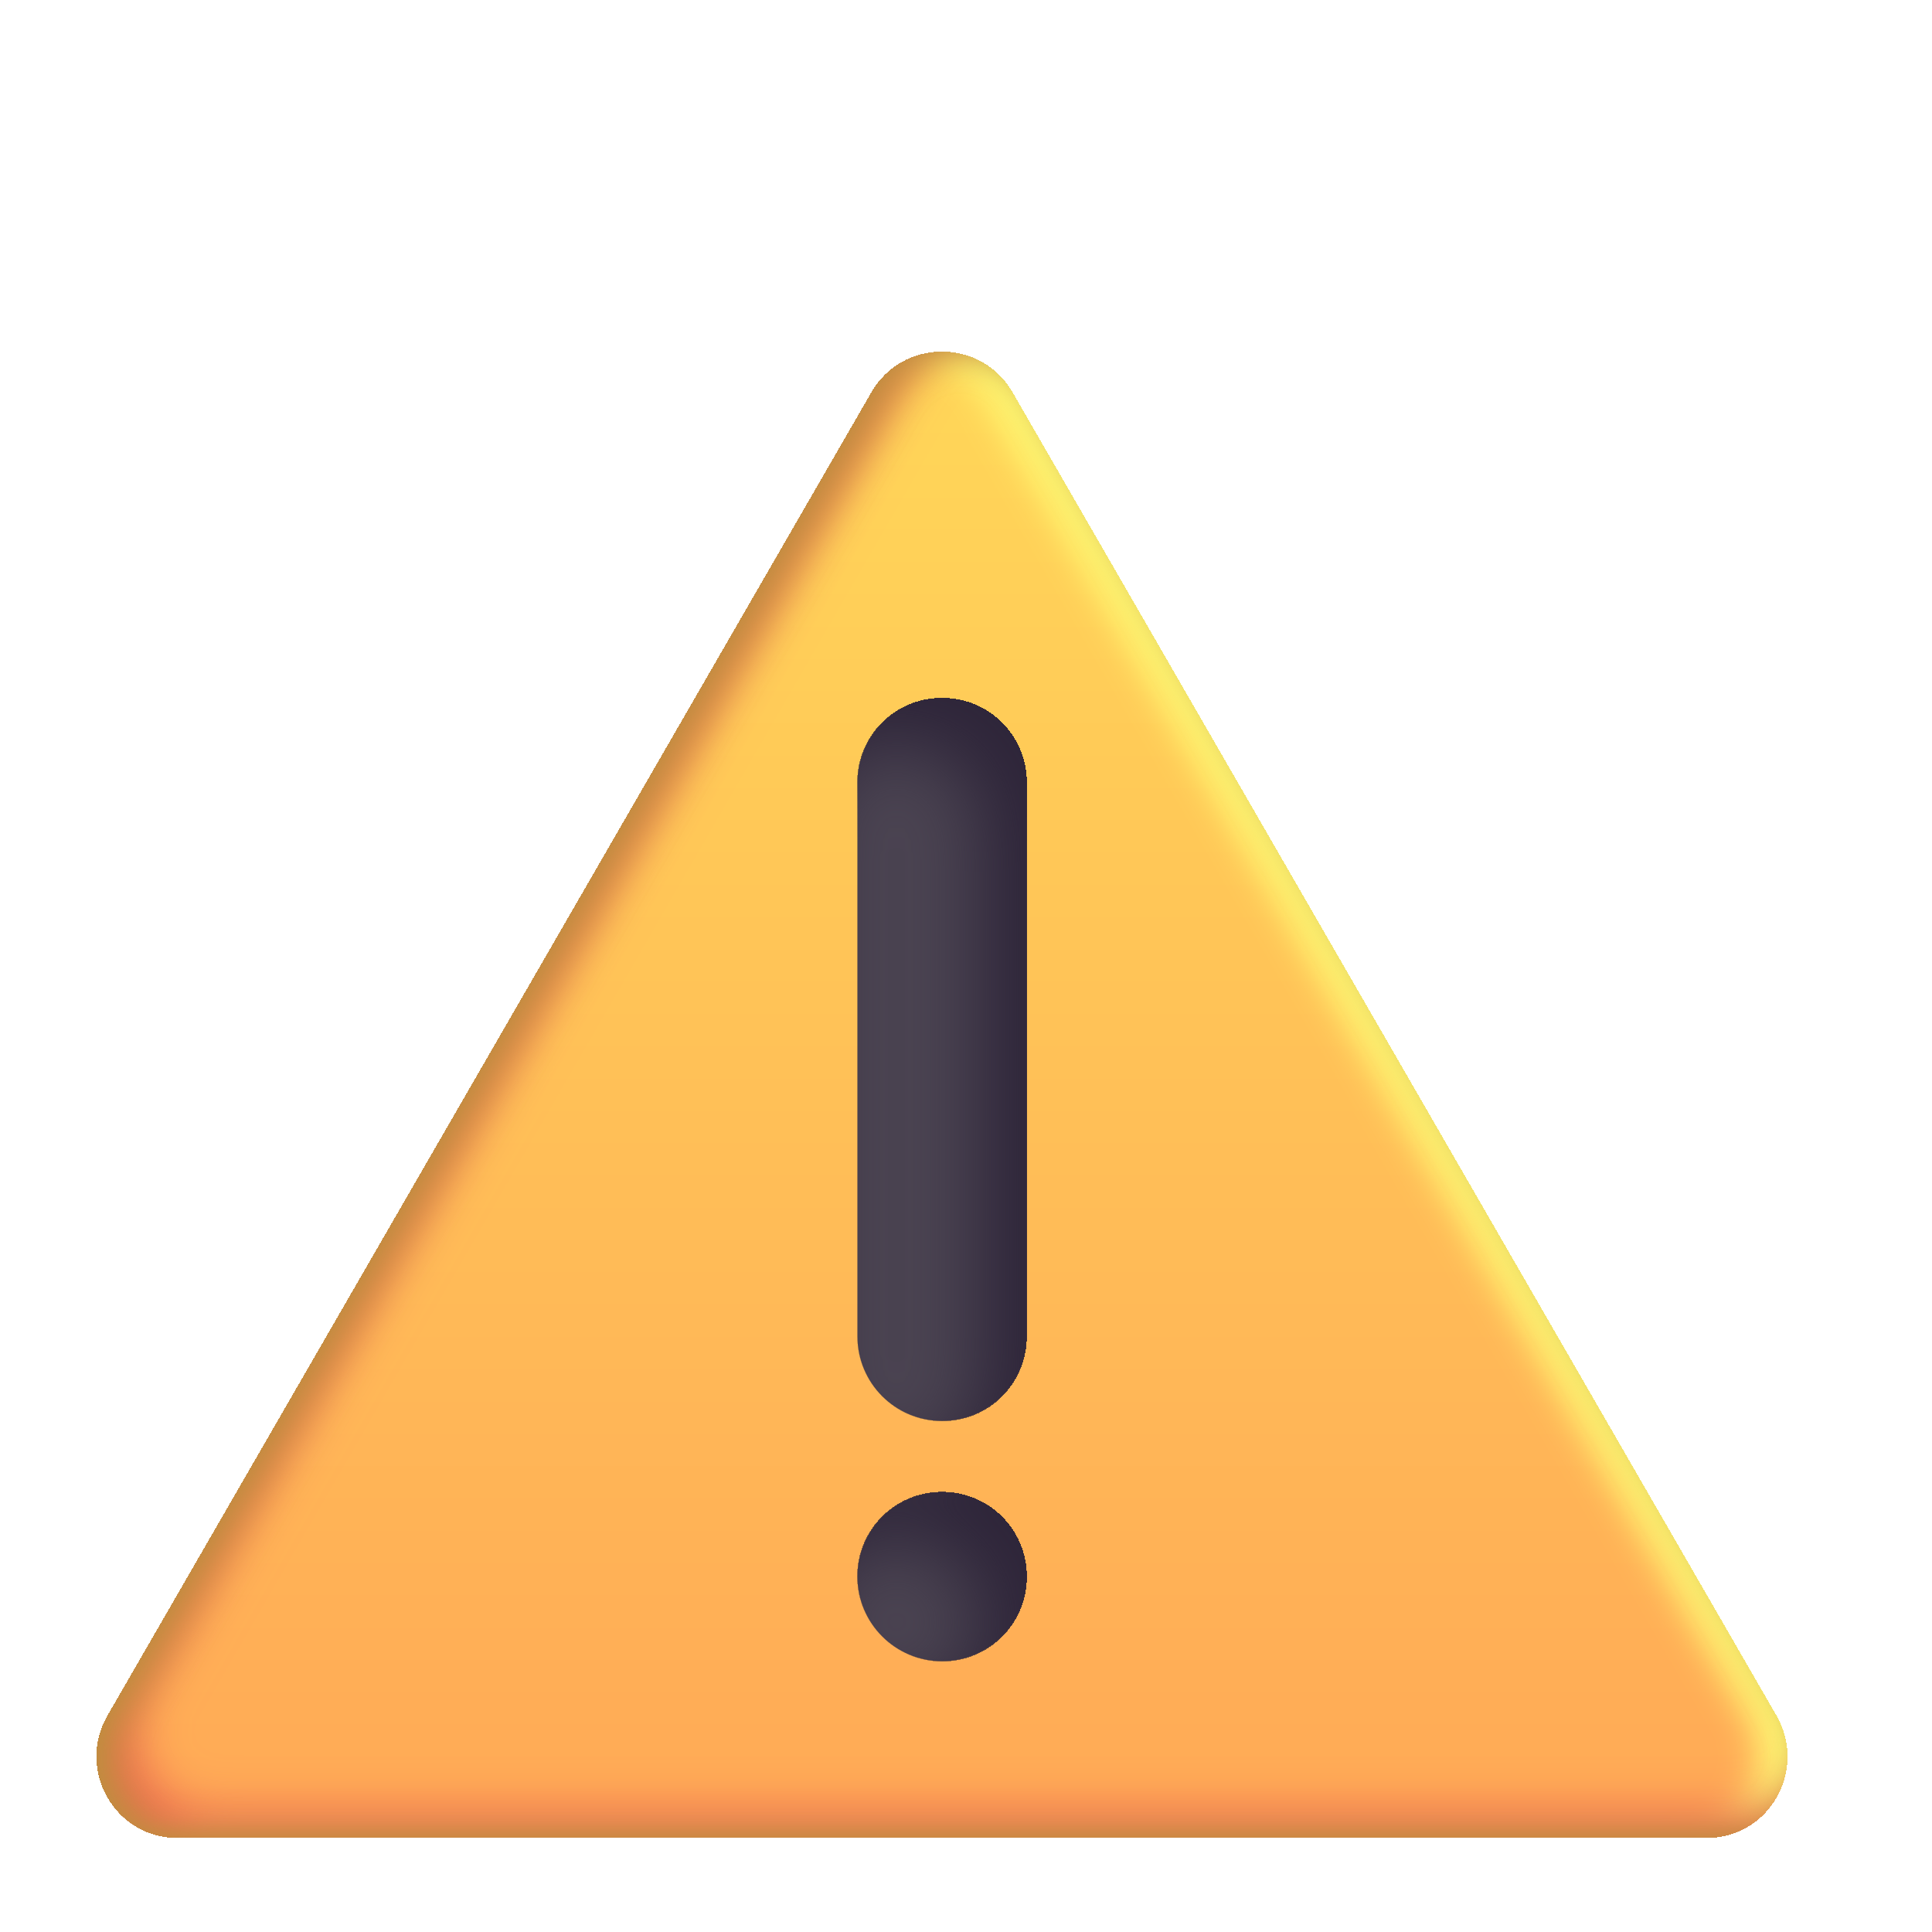
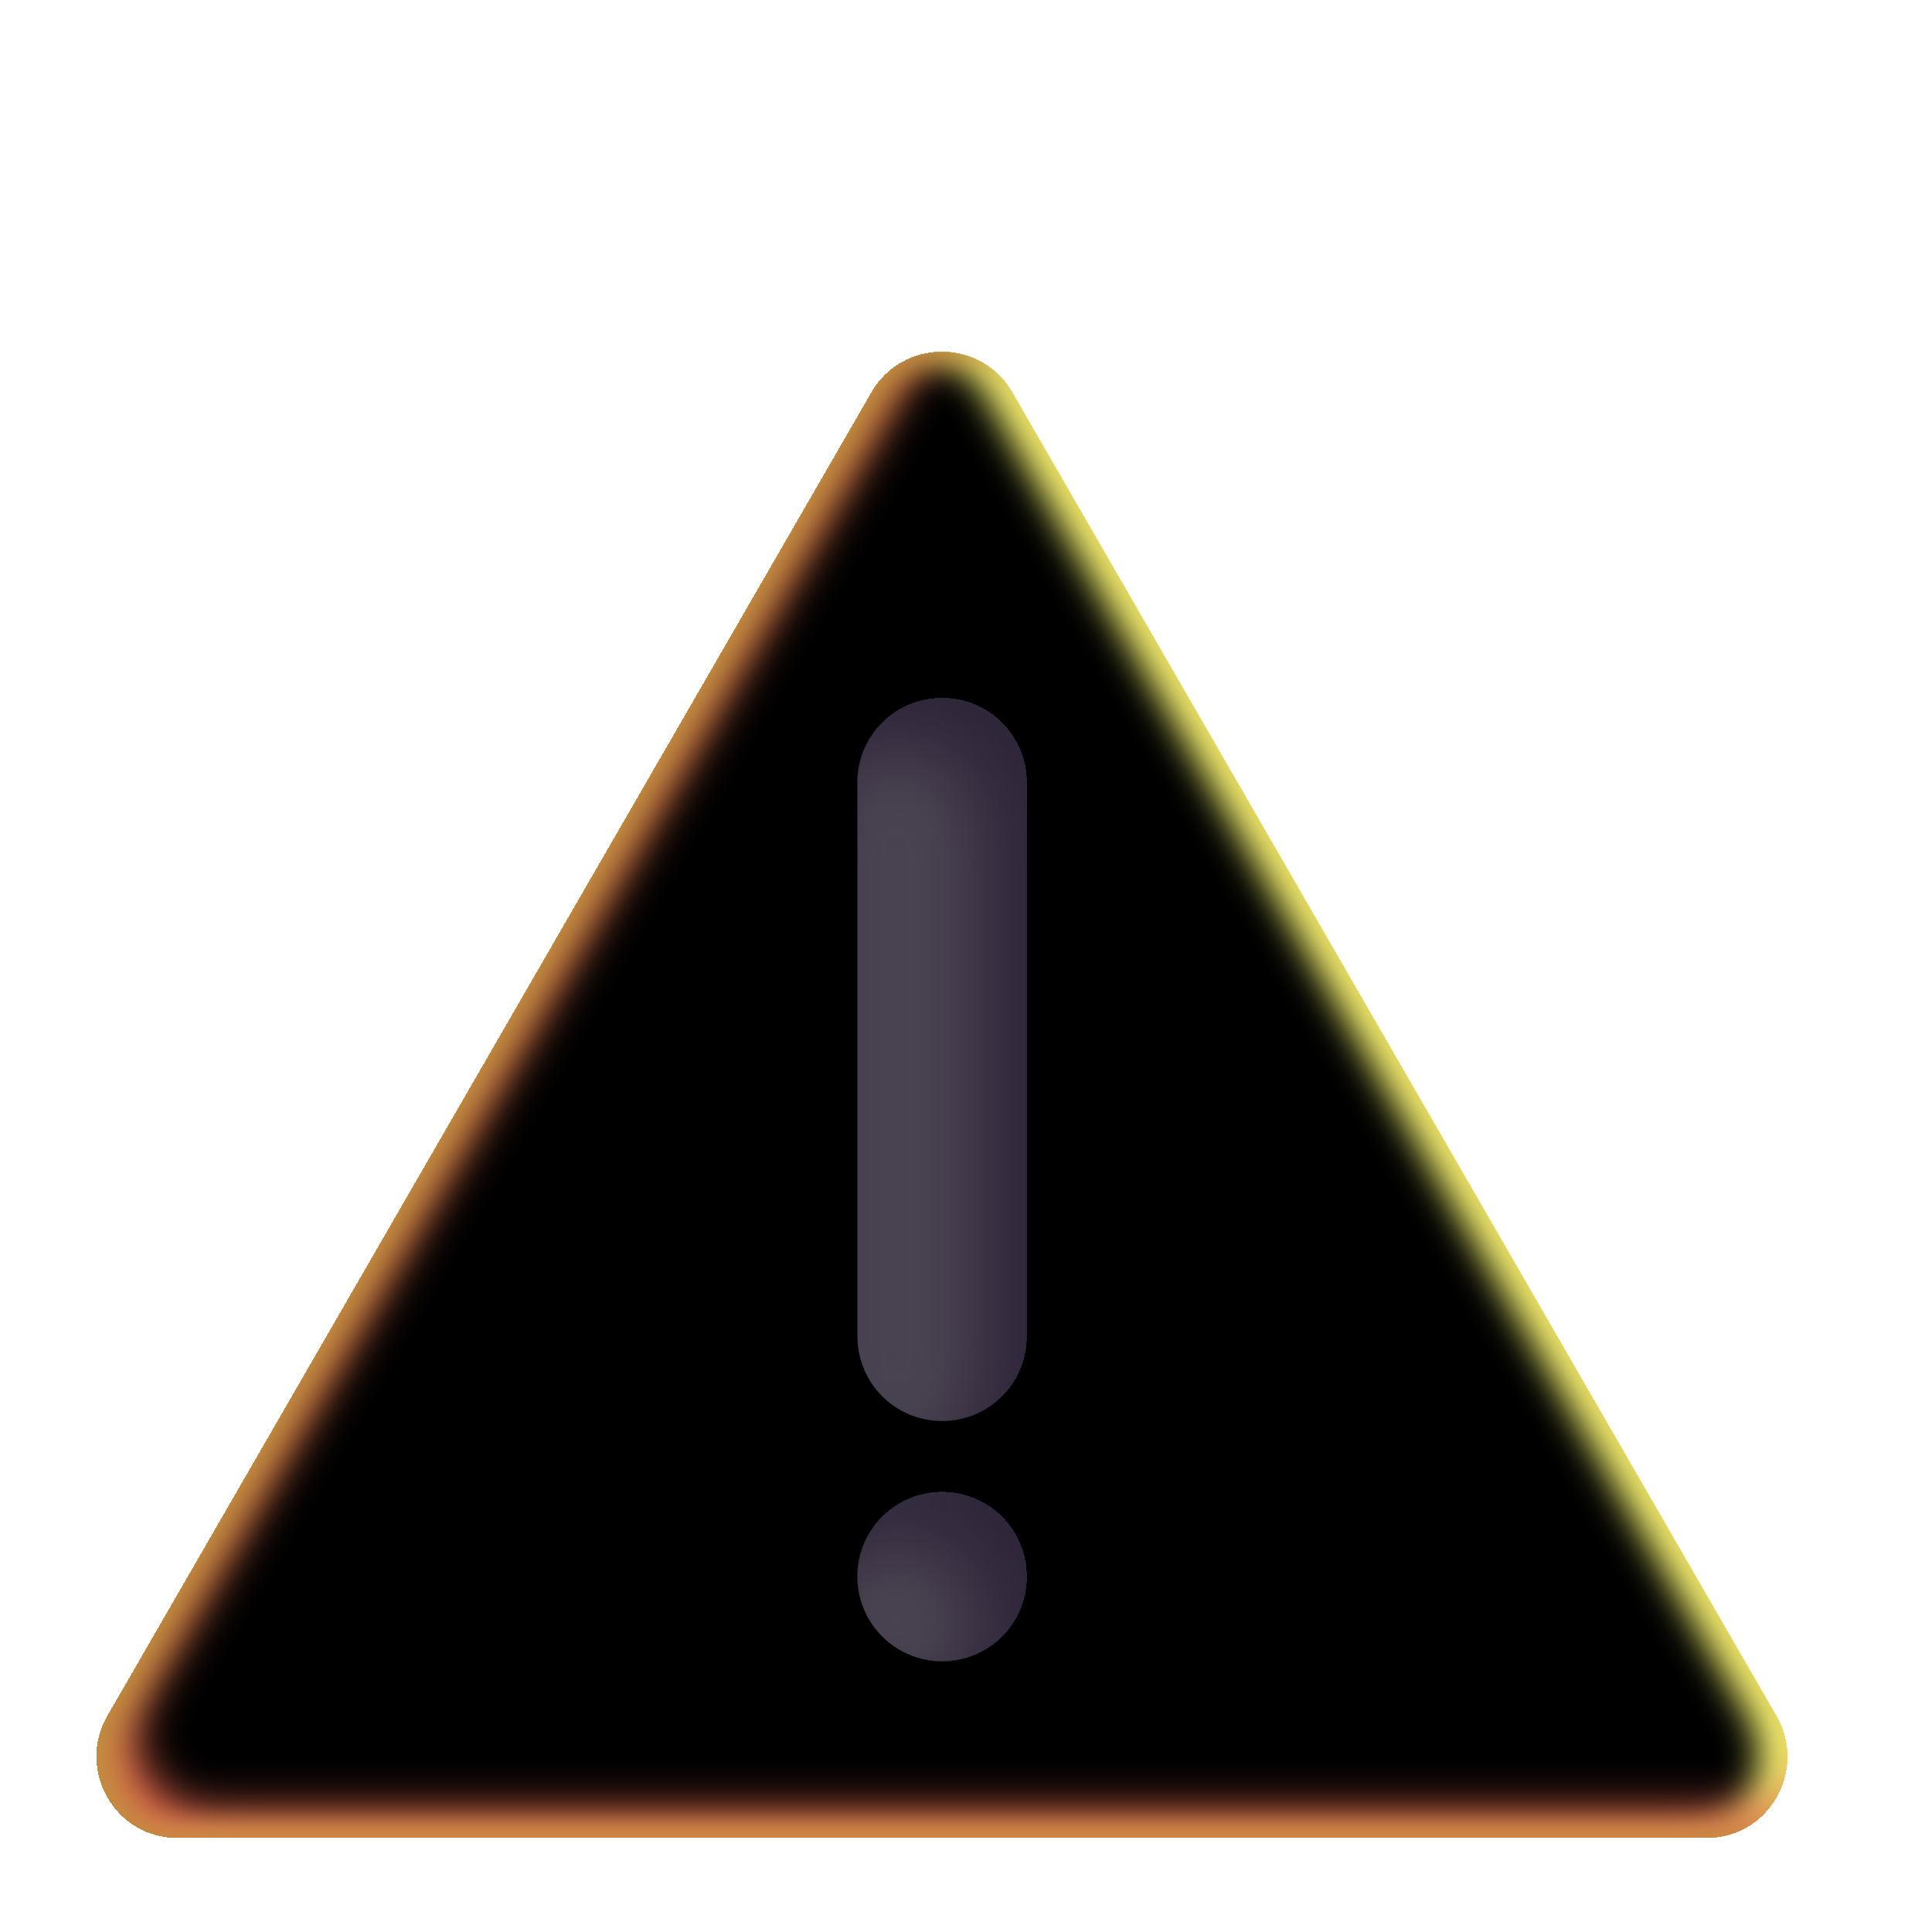
<svg xmlns="http://www.w3.org/2000/svg" viewBox="0 0 32 32" fill="none">
  <g filter="url(#filter0_iii_18590_533)">
    <path d="M14.442 6.497L1.782 28.427C1.272 29.317 1.912 30.437 2.942 30.437H28.262C29.292 30.437 29.932 29.327 29.422 28.427L16.762 6.497C16.242 5.607 14.962 5.607 14.442 6.497Z" fill="url(#paint0_linear_18590_533)" />
  </g>
  <g filter="url(#filter1_i_18590_533)">
    <path d="M14.202 22.135C14.202 22.905 14.822 23.535 15.602 23.535C16.382 23.535 17.002 22.905 17.002 22.125V12.965C17.002 12.195 16.382 11.565 15.602 11.565C14.832 11.565 14.202 12.185 14.202 12.965V22.135Z" fill="#4A4351" />
    <path d="M17.002 26.115C17.002 26.888 16.375 27.515 15.602 27.515C14.829 27.515 14.202 26.888 14.202 26.115C14.202 25.342 14.829 24.715 15.602 24.715C16.375 24.715 17.002 25.342 17.002 26.115Z" fill="#4A4351" />
  </g>
  <defs>
    <filter id="filter0_iii_18590_533" x="1.153" y="5.429" width="29.048" height="25.008" filterUnits="userSpaceOnUse" color-interpolation-filters="sRGB">
      <feFlood flood-opacity="0" result="BackgroundImageFix" />
      <feBlend mode="normal" in="SourceGraphic" in2="BackgroundImageFix" result="shape" />
      <feColorMatrix in="SourceAlpha" type="matrix" values="0 0 0 0 0 0 0 0 0 0 0 0 0 0 0 0 0 0 127 0" result="hardAlpha" />
      <feOffset dx="-0.45" />
      <feGaussianBlur stdDeviation="0.3" />
      <feComposite in2="hardAlpha" operator="arithmetic" k2="-1" k3="1" />
      <feColorMatrix type="matrix" values="0 0 0 0 1 0 0 0 0 0.996 0 0 0 0 0.459 0 0 0 1 0" />
      <feBlend mode="normal" in2="shape" result="effect1_innerShadow_18590_533" />
      <feColorMatrix in="SourceAlpha" type="matrix" values="0 0 0 0 0 0 0 0 0 0 0 0 0 0 0 0 0 0 127 0" result="hardAlpha" />
      <feOffset dx="0.6" dy="-0.4" />
      <feGaussianBlur stdDeviation="0.4" />
      <feComposite in2="hardAlpha" operator="arithmetic" k2="-1" k3="1" />
      <feColorMatrix type="matrix" values="0 0 0 0 0.929 0 0 0 0 0.412 0 0 0 0 0.314 0 0 0 1 0" />
      <feBlend mode="normal" in2="effect1_innerShadow_18590_533" result="effect2_innerShadow_18590_533" />
      <feColorMatrix in="SourceAlpha" type="matrix" values="0 0 0 0 0 0 0 0 0 0 0 0 0 0 0 0 0 0 127 0" result="hardAlpha" />
      <feOffset dx="0.3" />
      <feGaussianBlur stdDeviation="0.3" />
      <feComposite in2="hardAlpha" operator="arithmetic" k2="-1" k3="1" />
      <feColorMatrix type="matrix" values="0 0 0 0 0.737 0 0 0 0 0.565 0 0 0 0 0.239 0 0 0 1 0" />
      <feBlend mode="normal" in2="effect2_innerShadow_18590_533" result="effect3_innerShadow_18590_533" />
    </filter>
    <filter id="filter1_i_18590_533" x="13.452" y="11.565" width="3.55" height="16.7" filterUnits="userSpaceOnUse" color-interpolation-filters="sRGB">
      <feFlood flood-opacity="0" result="BackgroundImageFix" />
      <feBlend mode="normal" in="SourceGraphic" in2="BackgroundImageFix" result="shape" />
      <feColorMatrix in="SourceAlpha" type="matrix" values="0 0 0 0 0 0 0 0 0 0 0 0 0 0 0 0 0 0 127 0" result="hardAlpha" />
      <feOffset dx="-0.75" dy="0.75" />
      <feGaussianBlur stdDeviation="0.6" />
      <feComposite in2="hardAlpha" operator="arithmetic" k2="-1" k3="1" />
      <feColorMatrix type="matrix" values="0 0 0 0 0.18 0 0 0 0 0.145 0 0 0 0 0.224 0 0 0 1 0" />
      <feBlend mode="normal" in2="shape" result="effect1_innerShadow_18590_533" />
    </filter>
    <linearGradient id="paint0_linear_18590_533" x1="15.602" y1="5.829" x2="15.602" y2="30.437" gradientUnits="userSpaceOnUse">
-       <stop stop-color="#FFD758" />
-       <stop offset="1" stop-color="#FFA956" />
+       <stop stopColor="#FFD758" />
+       <stop offset="1" stopColor="#FFA956" />
    </linearGradient>
  </defs>
</svg>
